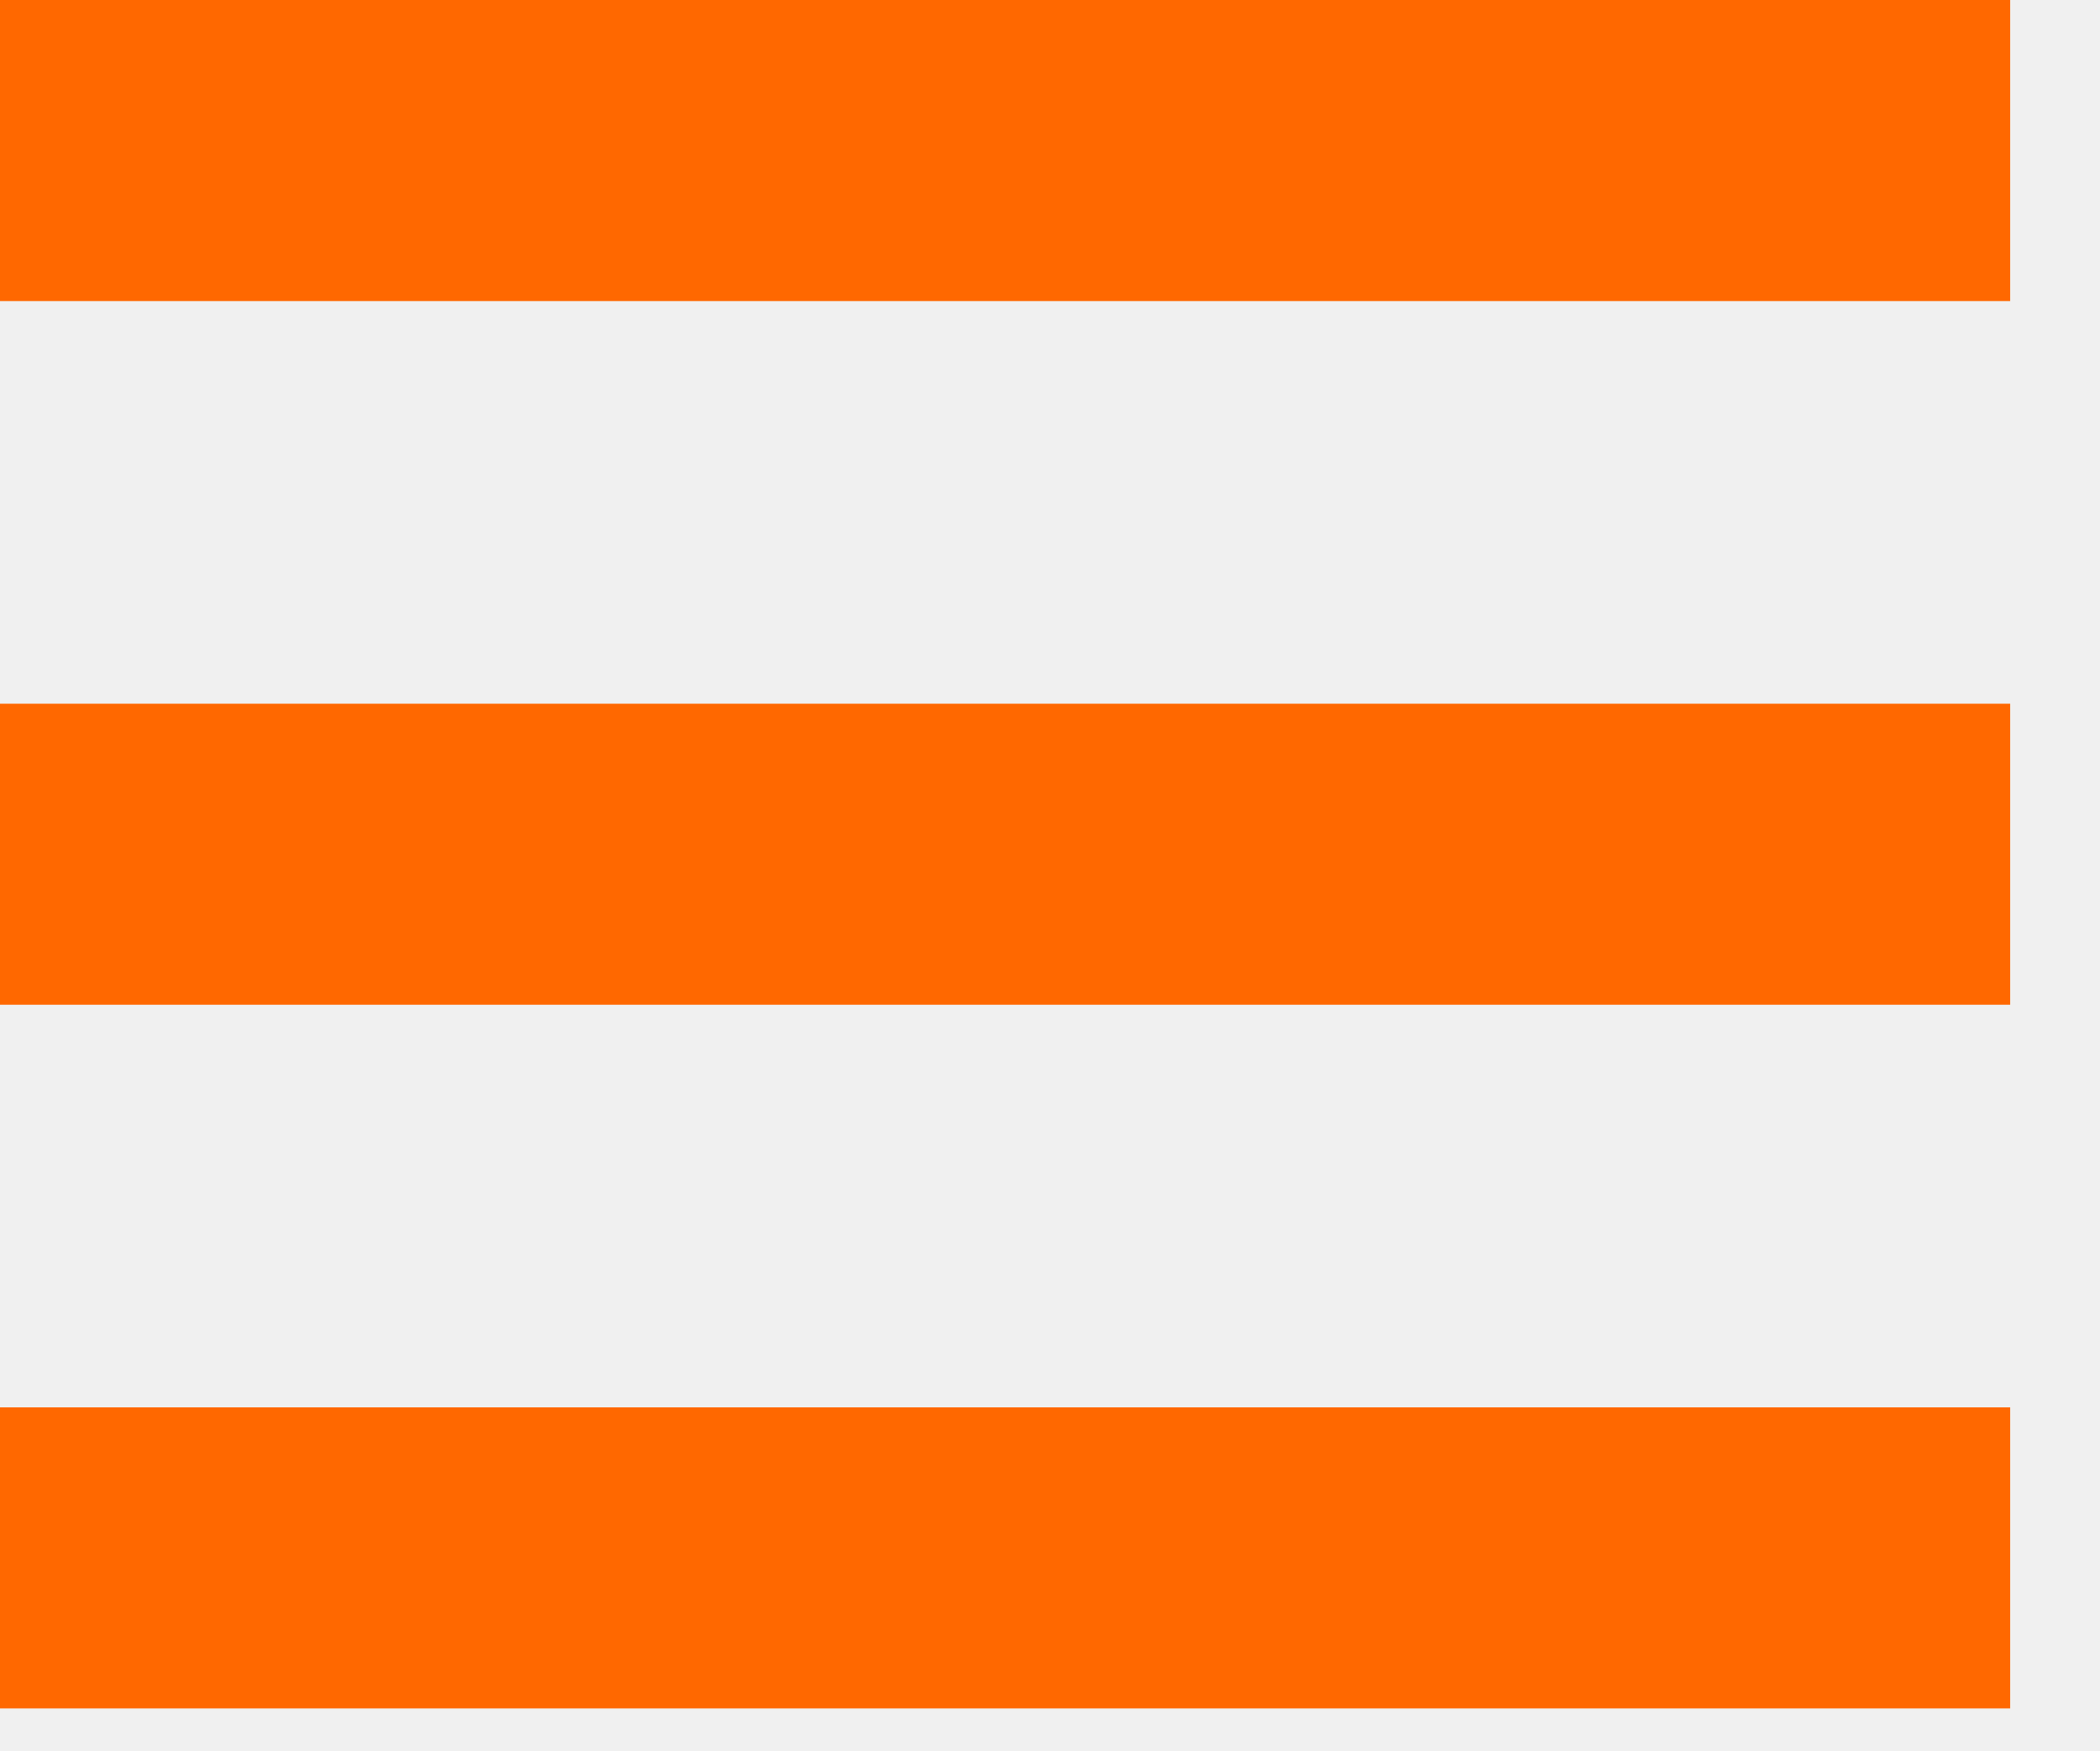
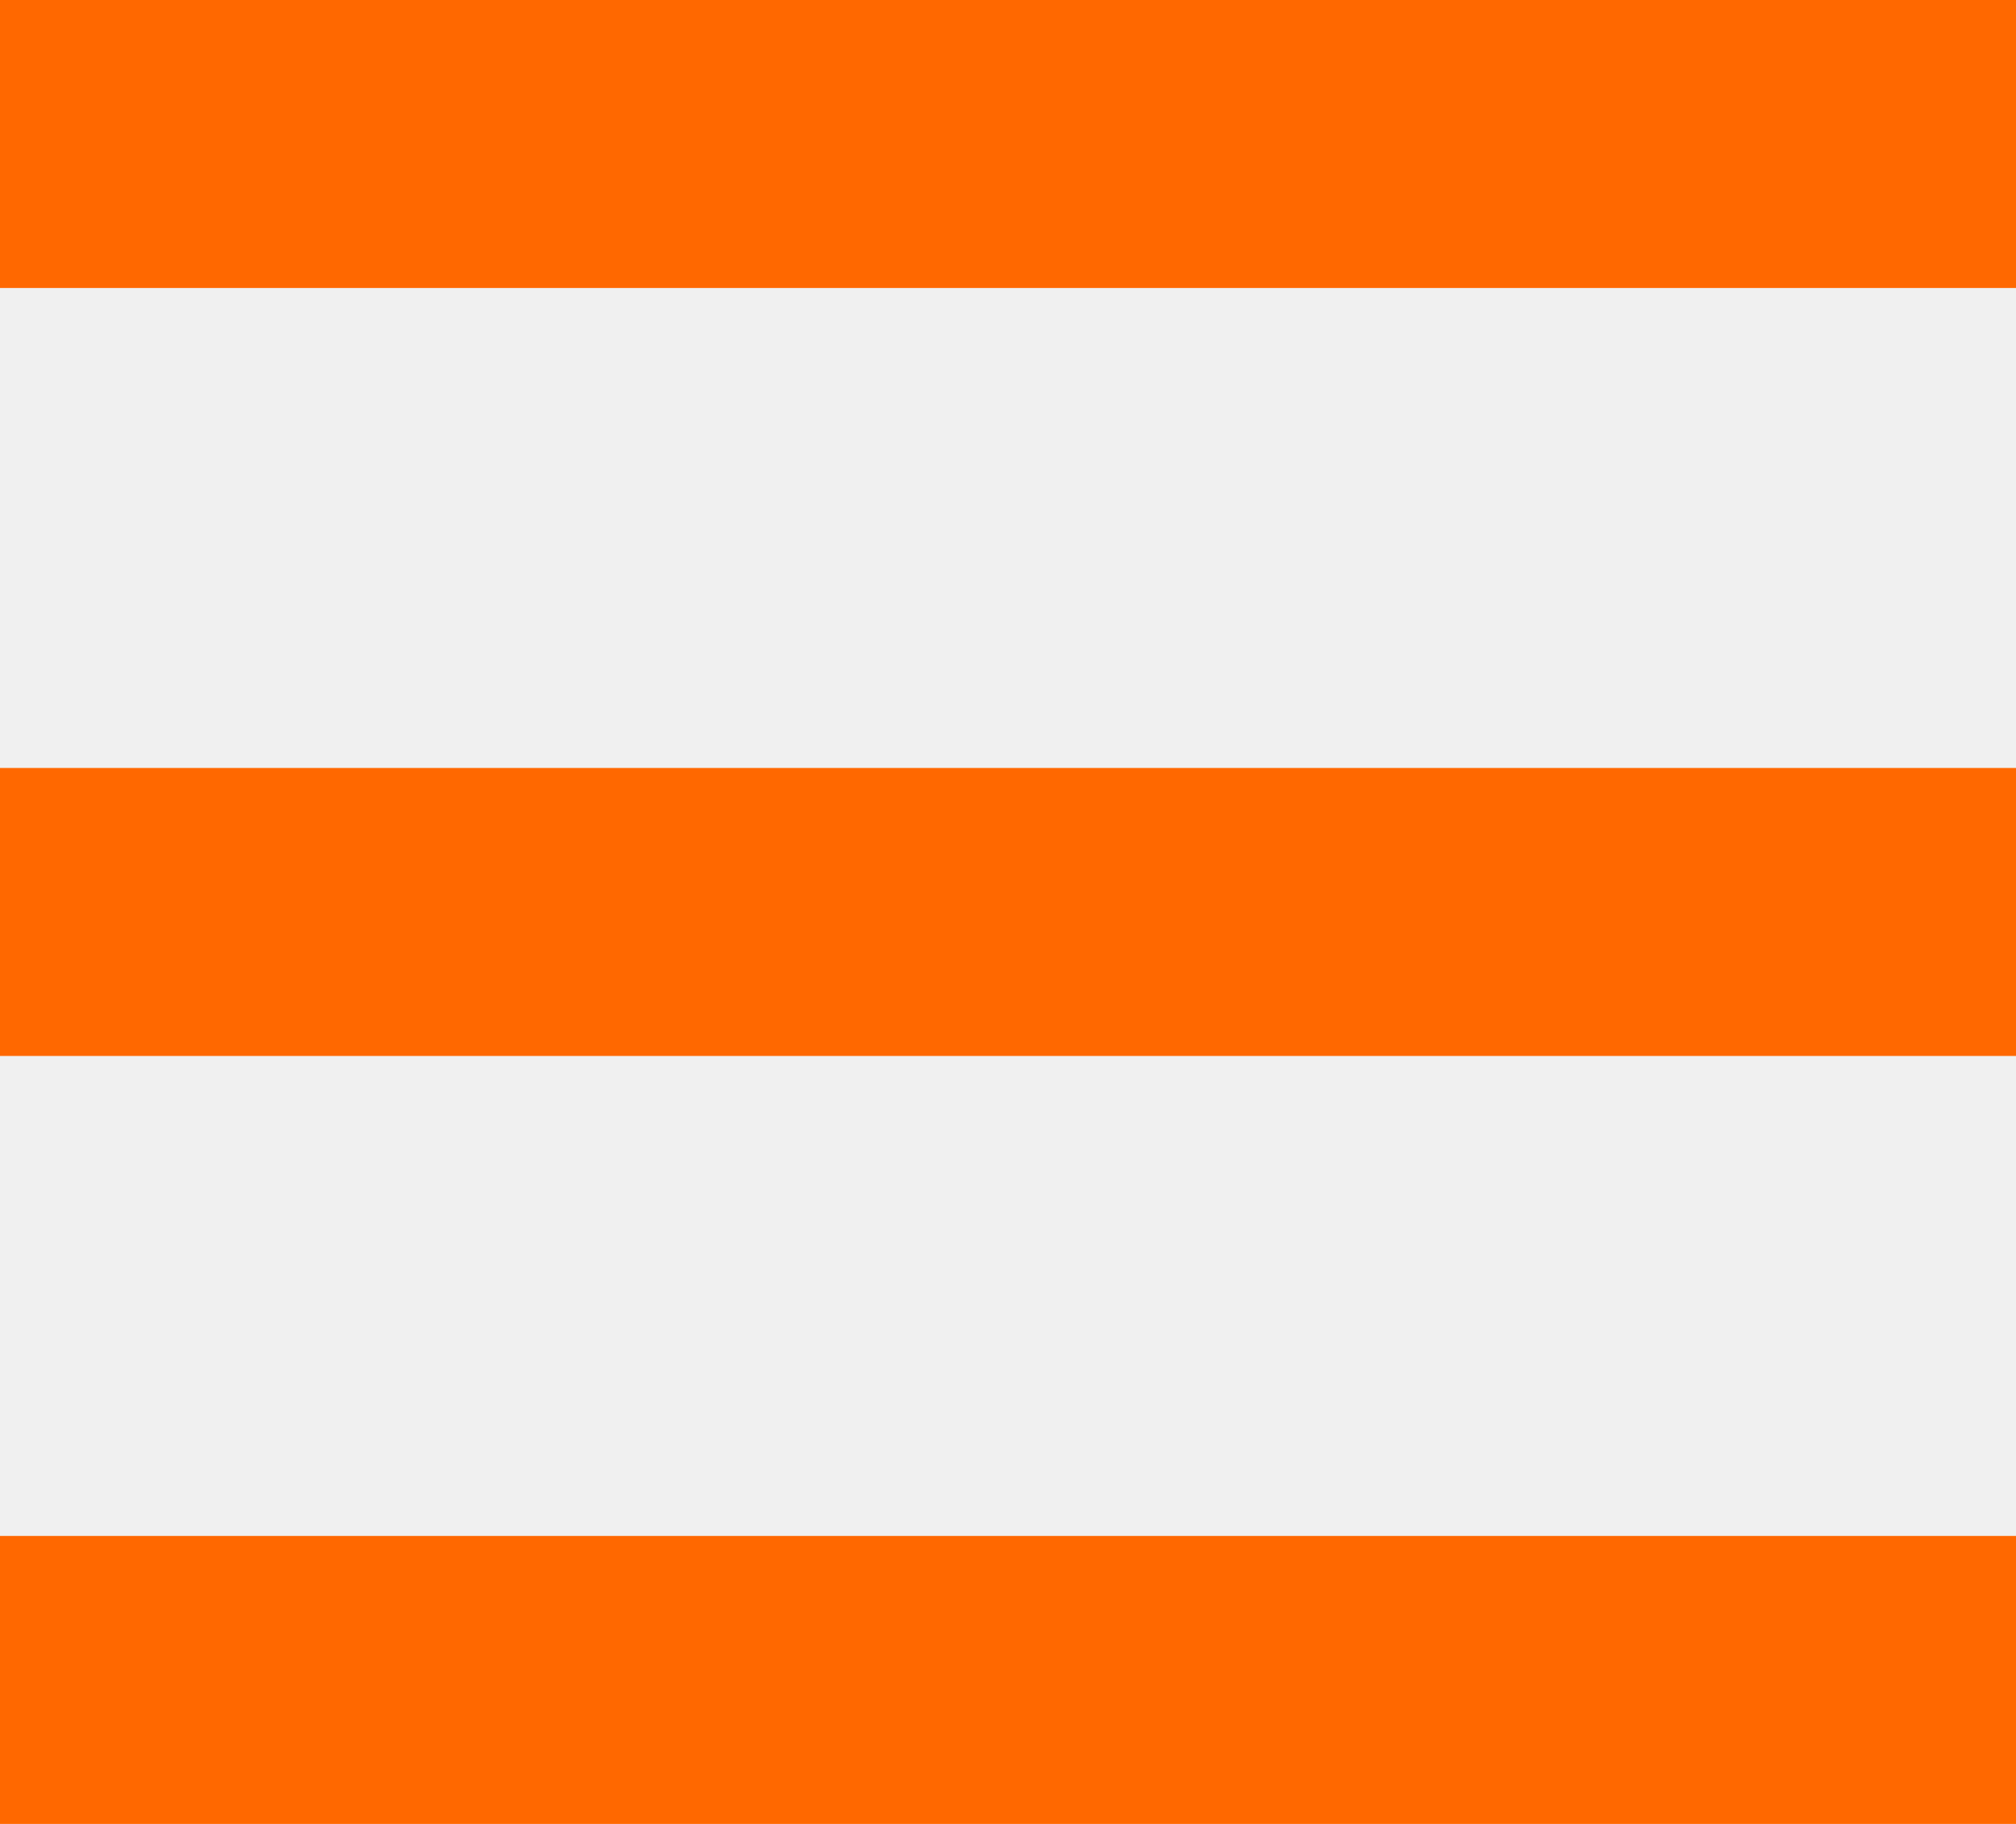
- <svg xmlns="http://www.w3.org/2000/svg" width="18" height="15" viewBox="0 0 18 15" fill="none">
-   <g clip-path="url(#clip0)">
-     <path d="M17.23 0H0V2.58H17.23V0Z" fill="#FF6800" />
-     <path d="M17.23 6.03H0V8.61H17.23V6.03Z" fill="#FF6800" />
-     <path d="M17.23 12.06H0V14.64H17.23V12.06Z" fill="#FF6800" />
-   </g>
-   <defs>
-     <clipPath id="clip0">
-       <rect width="17.23" height="14.64" fill="white" />
-     </clipPath>
-   </defs>
+ <svg xmlns="http://www.w3.org/2000/svg" width="21" height="19" viewBox="0 0 21 19" fill="none">
+   <path d="M21 0H0V3H21V0Z" fill="#FF6800" />
+   <path d="M21 8H0V11H21V8Z" fill="#FF6800" />
+   <path d="M21 16H0V19H21V16Z" fill="#FF6800" />
</svg>
